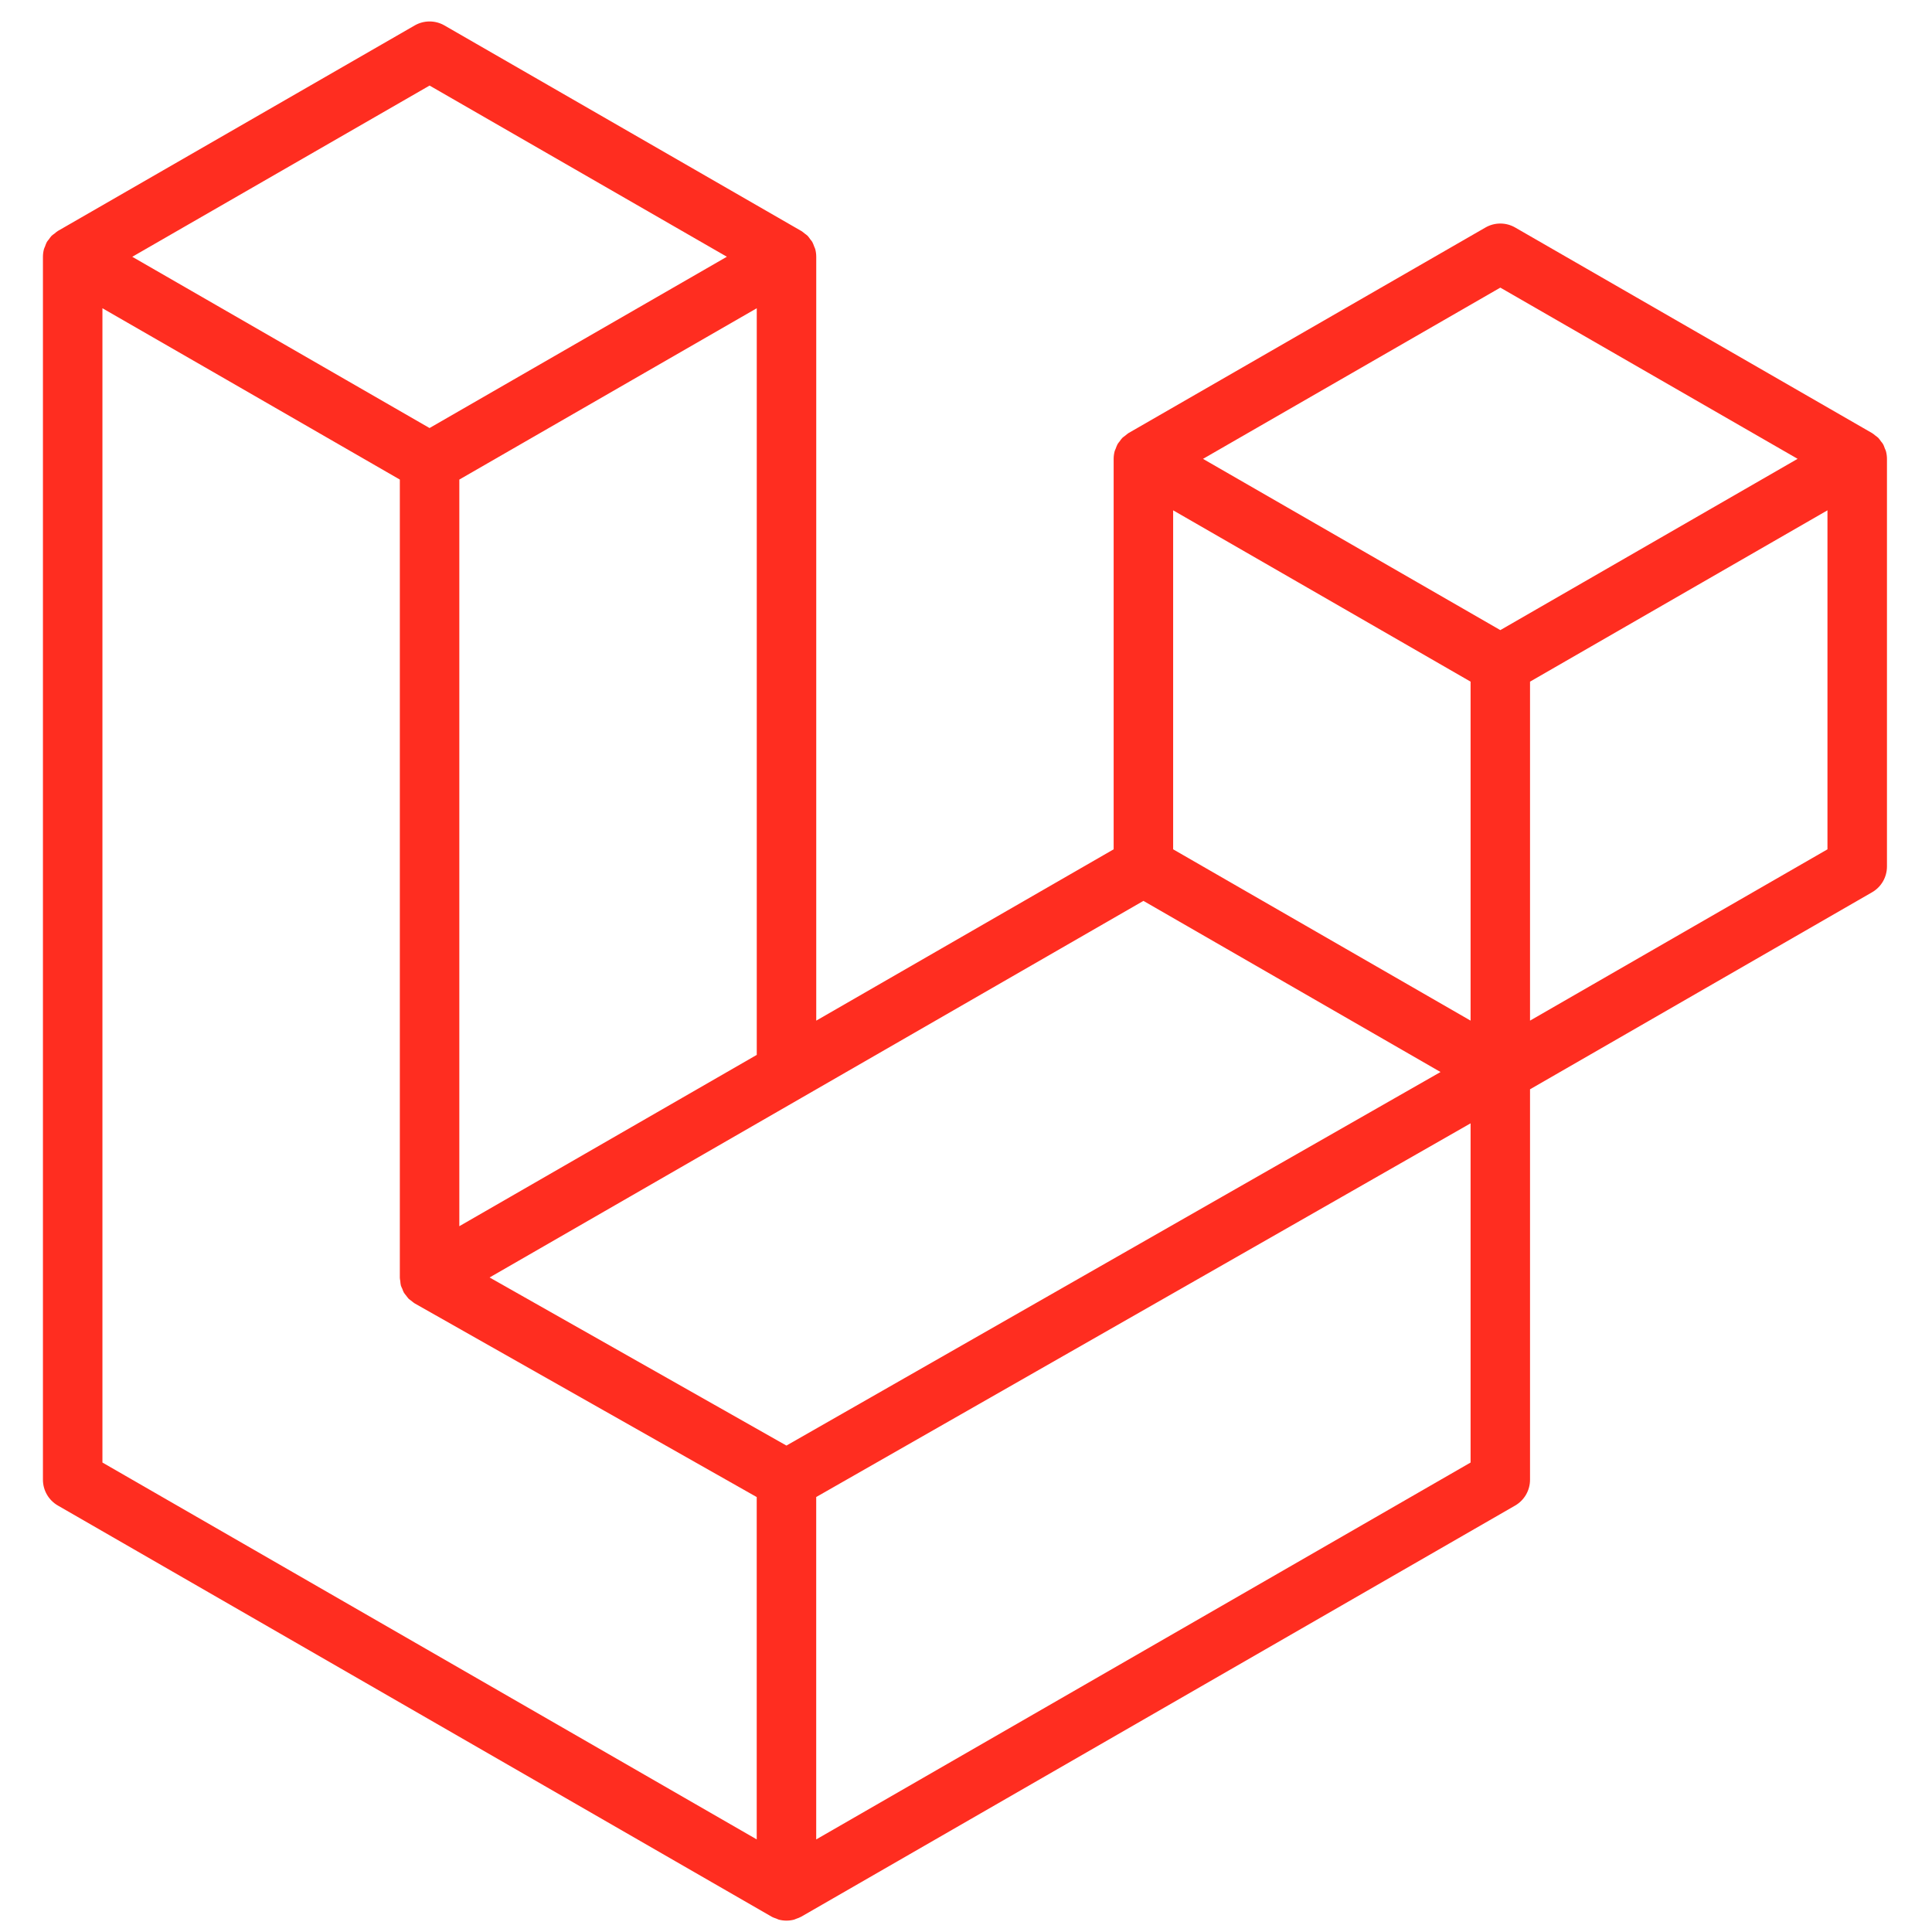
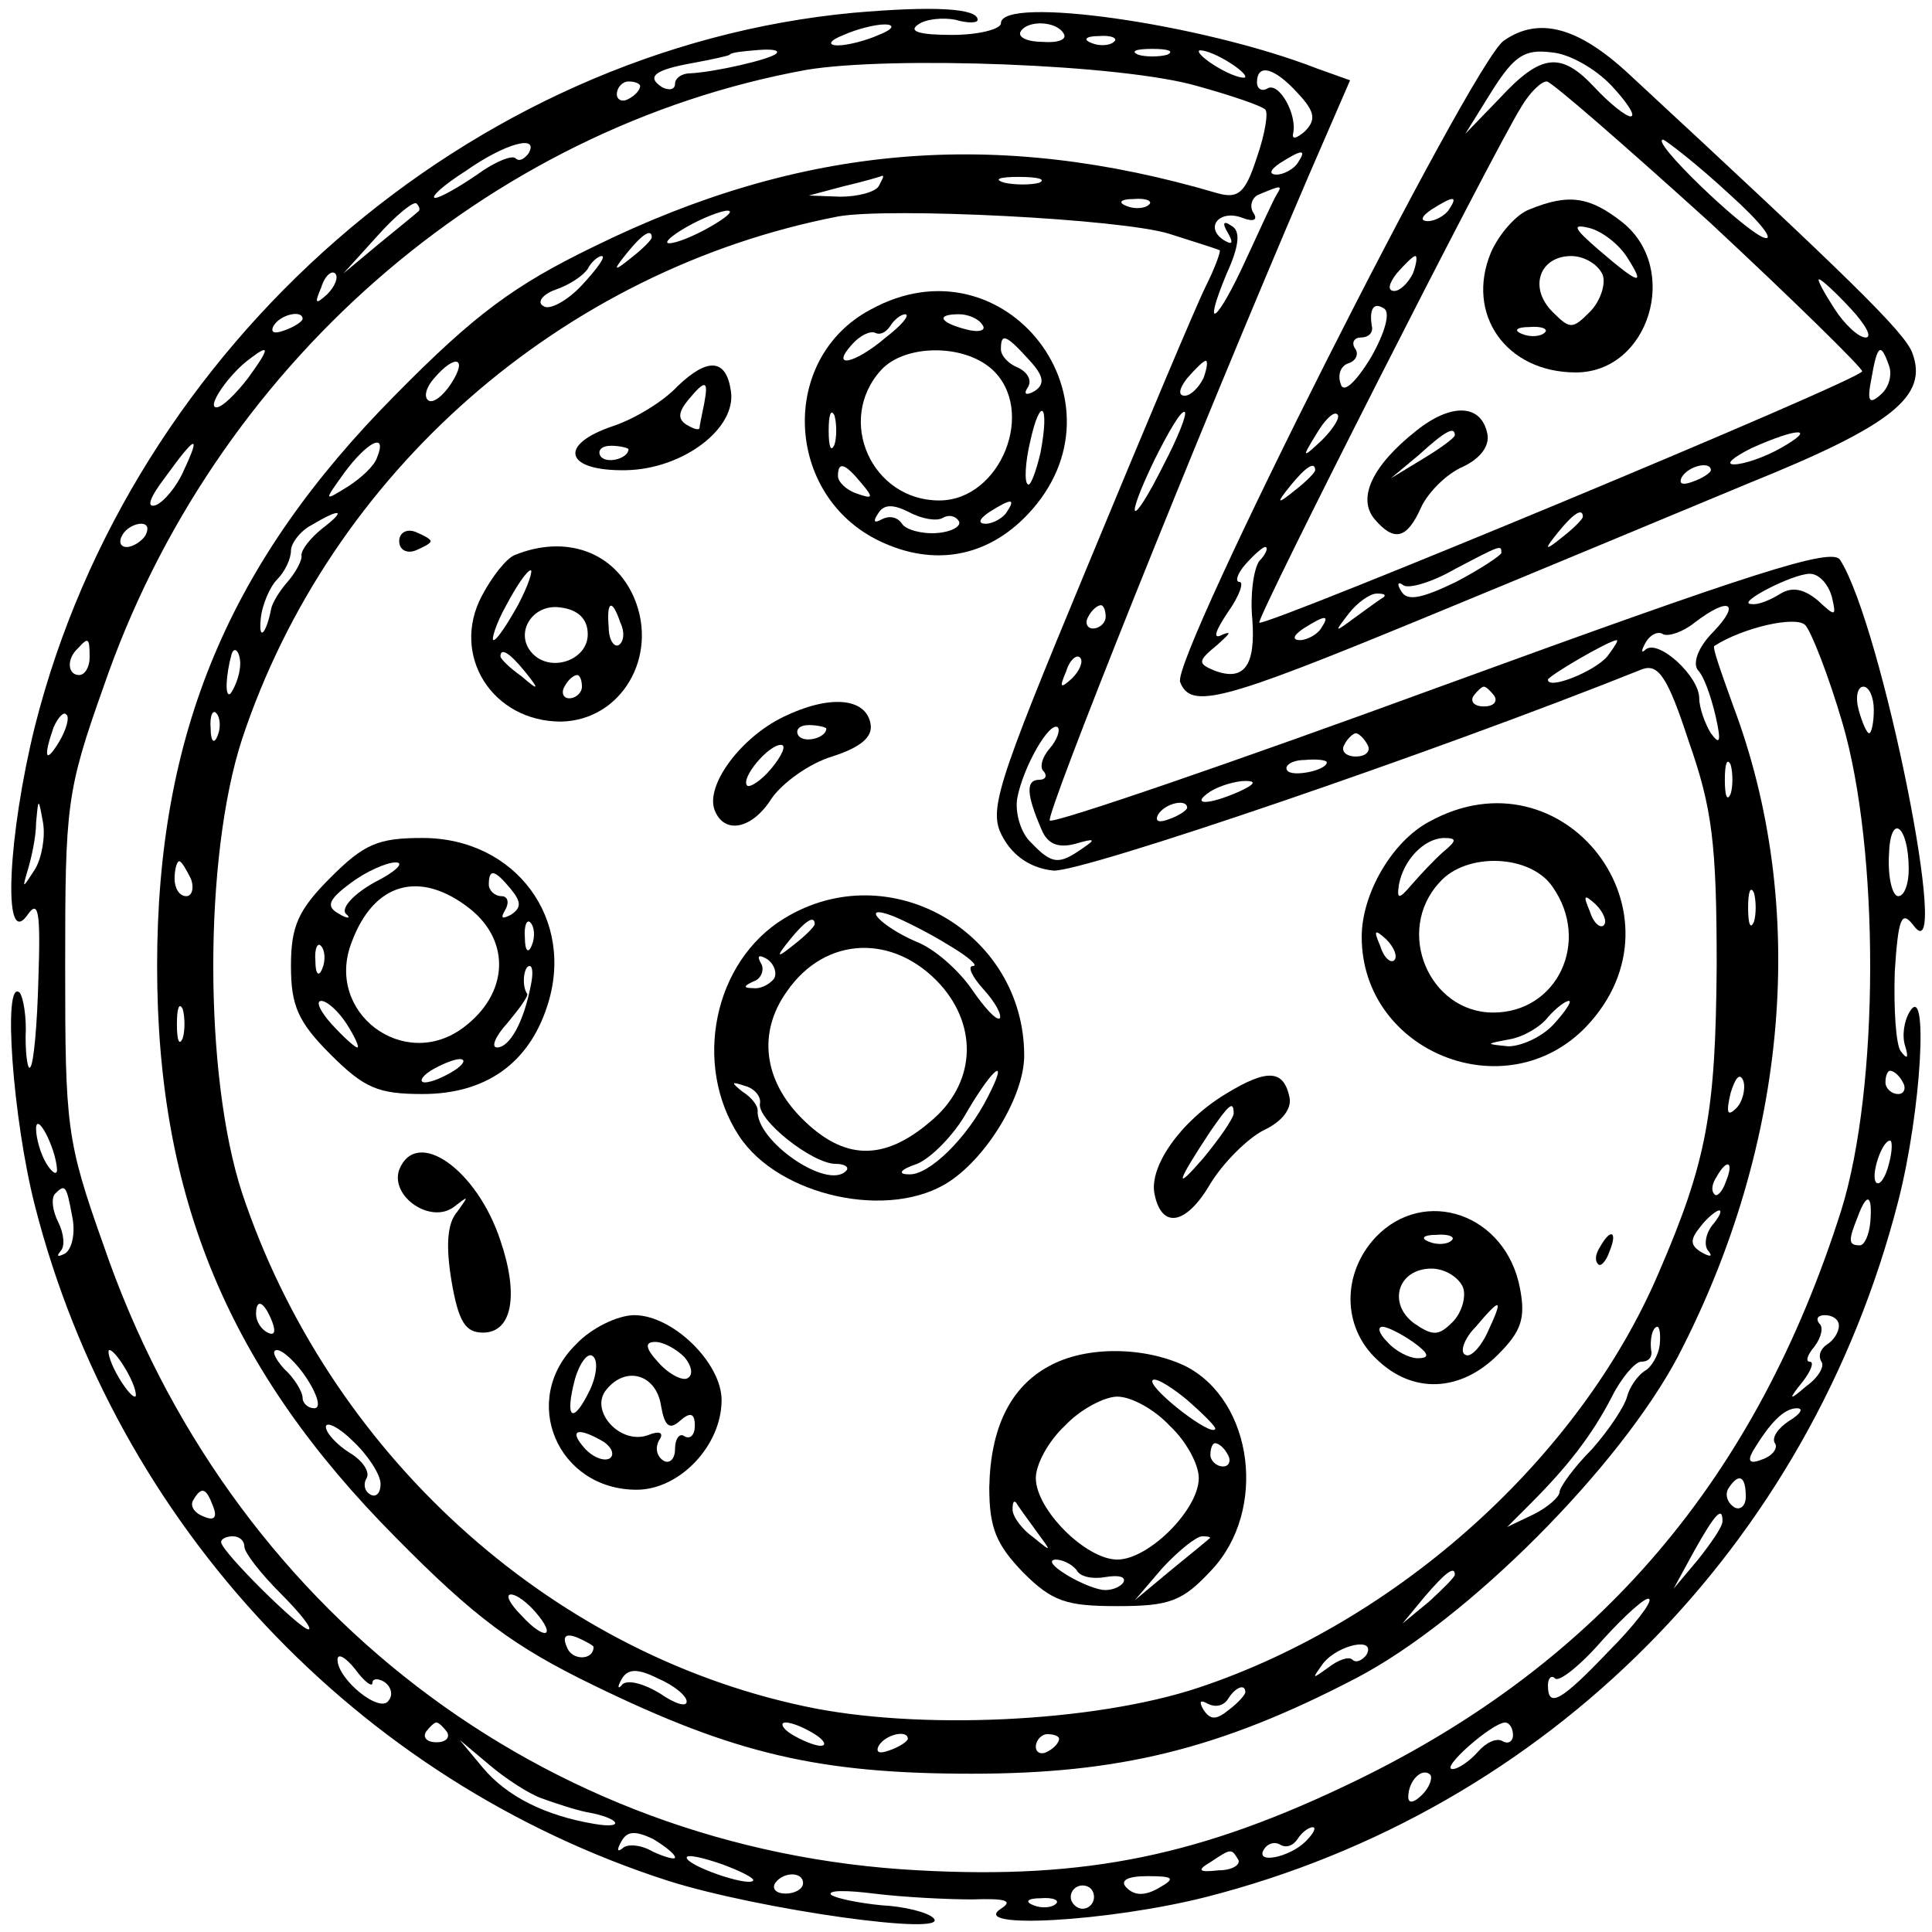
- <svg xmlns="http://www.w3.org/2000/svg" width="166" height="166" viewBox="0 0 166 166" fill="none">
-   <path fill-rule="evenodd" clip-rule="evenodd" d="M162.041 38.759C162.099 38.977 162.129 39.201 162.13 39.426V74.452C162.13 74.902 162.011 75.344 161.786 75.733C161.561 76.122 161.237 76.444 160.847 76.668L131.462 93.594V127.141C131.462 128.054 130.977 128.897 130.186 129.357L68.847 164.683C68.707 164.763 68.554 164.814 68.401 164.868C68.343 164.887 68.289 164.922 68.228 164.938C67.8 165.051 67.349 165.051 66.92 164.938C66.85 164.919 66.786 164.881 66.719 164.855C66.579 164.804 66.432 164.76 66.298 164.683L4.972 129.357C4.583 129.133 4.259 128.81 4.034 128.421C3.808 128.032 3.69 127.591 3.689 127.141L3.689 22.063C3.689 21.834 3.721 21.61 3.779 21.393C3.798 21.32 3.843 21.253 3.868 21.179C3.916 21.045 3.961 20.908 4.031 20.783C4.079 20.7 4.149 20.633 4.206 20.557C4.28 20.454 4.347 20.349 4.433 20.26C4.506 20.186 4.602 20.132 4.685 20.068C4.778 19.992 4.861 19.909 4.966 19.848L35.633 2.185C36.022 1.961 36.462 1.844 36.91 1.844C37.358 1.844 37.798 1.961 38.186 2.185L68.851 19.848H68.857C68.959 19.912 69.045 19.992 69.138 20.065C69.221 20.129 69.313 20.186 69.387 20.257C69.476 20.349 69.54 20.454 69.616 20.557C69.671 20.633 69.744 20.7 69.789 20.783C69.862 20.911 69.904 21.045 69.955 21.179C69.98 21.253 70.025 21.32 70.044 21.396C70.103 21.614 70.133 21.838 70.133 22.063V87.694L95.686 72.974V39.423C95.686 39.2 95.718 38.973 95.775 38.759C95.798 38.683 95.839 38.615 95.865 38.542C95.916 38.408 95.96 38.271 96.031 38.146C96.079 38.063 96.149 37.996 96.203 37.92C96.279 37.818 96.343 37.712 96.433 37.623C96.506 37.549 96.599 37.495 96.681 37.431C96.777 37.355 96.86 37.272 96.962 37.211L127.633 19.548C128.021 19.324 128.461 19.206 128.91 19.206C129.358 19.206 129.798 19.324 130.186 19.548L160.85 37.211C160.959 37.275 161.042 37.355 161.137 37.428C161.217 37.492 161.31 37.549 161.383 37.62C161.473 37.712 161.536 37.818 161.613 37.92C161.67 37.996 161.741 38.063 161.785 38.146C161.859 38.271 161.9 38.408 161.951 38.542C161.98 38.615 162.021 38.683 162.041 38.759ZM157.018 72.974V43.848L146.287 50.028L131.462 58.568V87.694L157.021 72.974H157.018ZM126.354 125.663V96.518L111.771 104.85L70.13 128.626V158.046L126.354 125.663ZM8.801 26.485V125.663L65.018 158.043V128.629L35.649 112L35.64 111.994L35.627 111.988C35.528 111.93 35.445 111.847 35.353 111.777C35.273 111.713 35.18 111.662 35.11 111.592L35.104 111.582C35.021 111.502 34.963 111.403 34.893 111.314C34.829 111.228 34.753 111.154 34.702 111.065L34.699 111.055C34.641 110.96 34.606 110.845 34.565 110.736C34.523 110.64 34.469 110.551 34.443 110.449C34.411 110.328 34.405 110.197 34.392 110.072C34.379 109.976 34.354 109.881 34.354 109.785V109.778V41.205L19.532 32.662L8.801 26.485ZM36.913 7.35L11.364 22.063L36.907 36.777L62.453 22.06L36.907 7.35H36.913ZM50.2 99.174L65.022 90.637V26.485L54.291 32.665L39.466 41.205V105.357L50.2 99.174ZM128.91 24.713L103.363 39.426L128.91 54.14L154.453 39.423L128.91 24.713ZM126.354 58.568L111.529 50.028L100.798 43.848V72.974L115.619 81.511L126.354 87.694V58.568ZM67.571 124.205L105.042 102.803L123.772 92.109L98.245 77.405L68.854 94.334L42.066 109.762L67.571 124.205Z" fill="#FF2D20" />
+ <svg xmlns="http://www.w3.org/2000/svg" version="1.0" width="166pt" height="166pt" viewBox="0 0 166 166" preserveAspectRatio="xMidYMid meet">
+   <g transform="translate(0,166) scale(0.1,-0.1)" fill="#000000" stroke="none">
+     <path d="M733 1649 c-329 -31 -620 -285 -703 -613 -23 -93 -28 -191 -7 -163 10 15 12 5 10 -54 -1 -39 -4 -73 -7 -76 -2 -3 -4 9 -4 26 1 17 -2 34 -5 38 -15 14 -6 -109 13 -183 70 -274 277 -494 544 -580 79 -25 244 -48 228 -32 -5 5 -25 10 -45 11 -20 2 -39 6 -43 9 -3 4 13 4 37 1 24 -3 62 -5 84 -5 29 1 36 -1 25 -8 -28 -18 93 -11 176 10 294 75 519 302 595 598 20 78 26 189 10 163 -5 -8 -7 -21 -4 -30 3 -10 2 -12 -4 -4 -4 6 -6 36 -5 68 3 47 6 53 16 40 34 -47 -27 258 -63 314 -7 11 -75 -11 -341 -108 -183 -67 -335 -119 -338 -116 -4 4 125 327 222 553 l36 83 -28 10 c-100 39 -272 63 -272 39 0 -5 -19 -10 -42 -10 -28 0 -38 3 -29 9 7 5 22 6 32 4 10 -3 19 -3 19 0 0 10 -38 12 -107 6z m22 -19 c-11 -5 -27 -9 -35 -9 -9 0 -8 4 5 9 11 5 27 9 35 9 9 0 8 -4 -5 -9z m159 1 c3 -5 -5 -8 -18 -7 -13 0 -22 4 -19 9 6 10 31 9 37 -2z m43 -7 c-3 -3 -12 -4 -19 -1 -8 3 -5 6 6 6 11 1 17 -2 13 -5z m-290 -10 c-5 -5 -53 -16 -74 -17 -7 0 -13 -4 -13 -9 0 -5 -5 -6 -11 -3 -14 9 -7 15 27 21 16 3 30 6 31 7 1 2 12 3 24 4 12 1 19 0 16 -3z m336 -1 c-7 -2 -19 -2 -25 0 -7 3 -2 5 12 5 14 0 19 -2 13 -5z m67 -19 c0 -2 -9 0 -20 6 -11 6 -20 13 -20 16 0 2 9 0 20 -6 11 -6 20 -13 20 -16z m-41 -8 c29 -8 55 -17 58 -20 3 -2 0 -21 -7 -41 -10 -31 -16 -36 -34 -31 -190 56 -357 42 -536 -46 -68 -33 -102 -58 -170 -127 -143 -144 -205 -291 -205 -491 0 -200 62 -347 205 -491 68 -69 102 -94 170 -127 121 -59 194 -76 325 -76 126 0 213 21 330 82 96 50 227 182 277 277 95 183 112 387 47 559 -10 28 -18 50 -16 51 25 16 70 26 78 18 5 -5 20 -43 32 -84 32 -109 32 -313 -1 -419 -73 -230 -207 -388 -417 -490 -132 -64 -231 -85 -376 -77 -322 17 -593 225 -700 537 -32 90 -33 102 -33 240 0 138 1 150 33 240 94 274 329 480 604 530 72 12 271 5 336 -14z m86 -6 c15 -16 16 -23 6 -33 -7 -6 -11 -7 -10 -2 4 16 -12 45 -22 39 -5 -3 -9 0 -9 5 0 17 15 13 35 -9z m-565 6 c0 -3 -4 -8 -10 -11 -5 -3 -10 -1 -10 4 0 6 5 11 10 11 6 0 10 -2 10 -4z m-96 -58 c-4 -5 -8 -7 -11 -4 -3 3 -18 -3 -33 -14 -16 -11 -32 -20 -36 -20 -5 0 7 11 26 23 34 24 64 32 54 15z m661 -8 c-3 -5 -12 -10 -18 -10 -7 0 -6 4 3 10 19 12 23 12 15 0z m-360 -20 c-3 -5 -18 -9 -33 -9 l-27 1 30 8 c17 4 31 8 33 9 2 0 0 -3 -3 -9z m138 3 c-7 -2 -21 -2 -30 0 -10 3 -4 5 12 5 17 0 24 -2 18 -5z m204 -10 c-3 -5 -14 -29 -26 -55 -25 -55 -39 -66 -17 -13 11 24 12 37 4 41 -7 5 -8 2 -3 -6 5 -9 4 -11 -4 -6 -16 11 -3 26 16 19 10 -4 14 -2 10 4 -4 6 -1 14 5 16 19 8 20 8 15 0z m-738 -15 c-2 -2 -17 -14 -34 -28 l-30 -25 29 32 c16 18 32 31 34 28 3 -3 3 -6 1 -7z m628 6 c-3 -3 -12 -4 -19 -1 -8 3 -5 6 6 6 11 1 17 -2 13 -5z m-377 -19 c-14 -8 -29 -14 -35 -14 -5 0 1 6 15 14 14 8 30 14 35 14 6 0 -1 -6 -15 -14z m395 -6 c22 -7 41 -13 43 -14 1 -1 -4 -15 -12 -31 -8 -16 -53 -123 -101 -239 -81 -195 -86 -212 -73 -235 9 -16 24 -26 43 -28 24 -2 329 102 506 173 14 5 22 -7 40 -62 20 -57 24 -87 24 -193 -1 -125 -8 -167 -50 -264 -68 -159 -224 -299 -395 -356 -90 -30 -242 -37 -339 -16 -221 47 -409 219 -483 441 -33 101 -33 289 0 390 76 229 275 403 512 449 44 8 244 -2 285 -15z m-445 -3 c0 -2 -8 -10 -17 -17 -16 -13 -17 -12 -4 4 13 16 21 21 21 13z m-60 -41 c-12 -13 -28 -22 -33 -18 -6 3 -1 10 10 14 12 4 24 12 28 18 3 6 9 11 12 11 4 0 -4 -11 -17 -25z m-219 -8 c-10 -9 -11 -8 -5 6 3 10 9 15 12 12 3 -3 0 -11 -7 -18z m-21 -21 c0 -2 -7 -7 -16 -10 -8 -3 -12 -2 -9 4 6 10 25 14 25 6z m-47 -51 c-10 -13 -22 -25 -27 -25 -9 0 11 29 29 42 17 13 17 9 -2 -17z m175 -4 c-7 -11 -16 -18 -20 -15 -4 3 -2 11 5 19 18 21 29 18 15 -4z m646 4 c-4 -8 -11 -15 -16 -15 -6 0 -5 6 2 15 7 8 14 15 16 15 2 0 1 -7 -2 -15z m-34 -74 c-28 -56 -35 -52 -8 4 12 24 23 43 26 41 2 -2 -6 -22 -18 -45z m-842 -5 c-6 -14 -17 -27 -24 -30 -9 -3 -5 7 8 24 26 36 31 38 16 6z m166 11 c-2 -7 -14 -18 -25 -25 -21 -13 -21 -13 -3 12 20 27 37 35 28 13z m-47 -61 c-10 -8 -18 -18 -18 -23 1 -4 -5 -15 -12 -23 -7 -8 -13 -18 -14 -23 -4 -21 -11 -29 -9 -9 1 12 8 28 14 34 7 7 12 18 12 25 0 6 8 17 18 22 25 15 30 13 9 -3z m-152 -6 c-3 -5 -11 -10 -16 -10 -6 0 -7 5 -4 10 3 6 11 10 16 10 6 0 7 -4 4 -10z m1449 -53 c4 -17 3 -17 -12 -3 -12 10 -22 12 -32 6 -8 -5 -19 -10 -25 -9 -15 0 35 26 50 26 8 0 16 -9 19 -20z m-624 -17 c0 -5 -5 -10 -11 -10 -5 0 -7 5 -4 10 3 6 8 10 11 10 2 0 4 -4 4 -10z m522 -13 c-13 -13 -18 -27 -13 -33 5 -5 11 -22 15 -39 5 -22 4 -26 -4 -15 -5 8 -10 22 -10 30 0 19 -35 51 -46 42 -4 -4 -4 -1 0 6 4 7 11 10 15 7 5 -2 17 2 27 10 30 23 40 17 16 -8z m-1395 -22 c0 -8 -4 -15 -9 -15 -10 0 -11 14 -1 23 9 10 10 9 10 -8z m1304 1 c-11 -13 -51 -29 -51 -20 0 3 51 33 59 34 2 0 -2 -6 -8 -14z m-1175 -11 c-1 -8 -5 -17 -8 -21 -5 -4 -4 16 1 34 3 9 9 -1 7 -13z m715 -8 c-10 -9 -11 -8 -5 6 3 10 9 15 12 12 3 -3 0 -11 -7 -18z m363 -15 c3 -5 -1 -9 -9 -9 -8 0 -12 4 -9 9 3 4 7 8 9 8 2 0 6 -4 9 -8z m326 -12 c0 -11 -2 -20 -4 -20 -2 0 -6 9 -9 20 -3 11 -1 20 4 20 5 0 9 -9 9 -20z m-1559 -27 c-12 -20 -14 -14 -5 12 4 9 9 14 11 11 3 -2 0 -13 -6 -23z m136 5 c-3 -8 -6 -5 -6 6 -1 11 2 17 5 13 3 -3 4 -12 1 -19z m715 -11 c-7 -8 -9 -17 -5 -20 3 -4 1 -7 -4 -7 -12 0 -11 -13 2 -43 5 -12 14 -16 29 -12 17 5 18 4 6 -4 -20 -14 -26 -14 -44 5 -9 8 -14 26 -12 38 5 27 28 67 35 61 2 -3 -1 -11 -7 -18z m273 3 c3 -5 -1 -10 -10 -10 -9 0 -13 5 -10 10 3 6 8 10 10 10 2 0 7 -4 10 -10z m-35 -15 c0 -7 -30 -13 -34 -7 -3 4 4 9 15 9 10 1 19 0 19 -2z m347 -27 c-3 -7 -5 -2 -5 12 0 14 2 19 5 13 2 -7 2 -19 0 -25z m-422 2 c-27 -12 -43 -12 -25 0 8 5 22 9 30 9 10 0 8 -3 -5 -9z m-1035 -67 c-11 -17 -11 -17 -6 0 3 10 7 28 7 40 2 22 2 22 6 0 2 -12 -1 -30 -7 -40z m990 53 c0 -2 -7 -7 -16 -10 -8 -3 -12 -2 -9 4 6 10 25 14 25 6z m620 -53 c0 -13 -4 -23 -9 -23 -5 0 -9 16 -8 35 1 38 17 26 17 -12z m-1476 -8 c3 -8 1 -15 -4 -15 -6 0 -10 7 -10 15 0 8 2 15 4 15 2 0 6 -7 10 -15z m1343 -37 c-3 -7 -5 -2 -5 12 0 14 2 19 5 13 2 -7 2 -19 0 -25z m-1350 -100 c-3 -7 -5 -2 -5 12 0 14 2 19 5 13 2 -7 2 -19 0 -25z m1335 -60 c-8 -8 -9 -4 -5 13 4 13 8 18 11 10 2 -7 -1 -18 -6 -23z m143 22 c3 -5 1 -10 -4 -10 -6 0 -11 5 -11 10 0 6 2 10 4 10 3 0 8 -4 11 -10z m-1586 -75 c0 -5 -4 -3 -9 5 -5 8 -9 22 -9 30 0 16 17 -16 18 -35z m1574 5 c-3 -12 -8 -19 -11 -16 -5 6 5 36 12 36 2 0 2 -9 -1 -20z m-140 -15 c-3 -9 -8 -14 -10 -11 -3 3 -2 9 2 15 9 16 15 13 8 -4z m-1421 -30 c3 -14 0 -28 -6 -32 -6 -3 -8 -3 -4 2 4 4 3 15 -2 25 -5 10 -6 20 -3 24 9 9 10 8 15 -19z m1545 -5 c-1 -11 -5 -20 -9 -20 -10 0 -10 4 -2 24 8 22 13 20 11 -4z m-136 -3 c-6 -8 -7 -18 -3 -22 4 -5 1 -5 -6 -1 -10 6 -10 11 -1 22 6 8 14 14 16 14 3 0 0 -6 -6 -13z m-1237 -83 c3 -8 2 -12 -4 -9 -6 3 -10 10 -10 16 0 14 7 11 14 -7z m1346 -3 c0 -6 -5 -13 -10 -16 -6 -4 -8 -10 -5 -15 3 -4 -3 -14 -13 -21 -15 -13 -16 -12 -3 4 7 9 10 17 6 17 -4 0 -2 6 4 13 6 8 8 17 4 20 -3 4 -1 7 5 7 7 0 12 -4 12 -9z m-154 -17 c-1 -8 -7 -19 -13 -22 -6 -4 -13 -14 -15 -22 -2 -8 -15 -28 -30 -45 -16 -16 -28 -33 -28 -37 0 -4 -10 -13 -22 -19 l-23 -11 20 20 c32 32 53 59 70 92 8 16 20 30 25 30 6 0 9 3 9 8 -2 11 1 22 5 22 2 0 3 -7 2 -16z m-1316 -24 c6 -11 8 -20 6 -20 -3 0 -10 9 -16 20 -6 11 -8 20 -6 20 3 0 10 -9 16 -20z m154 -5 c9 -14 12 -25 6 -25 -5 0 -10 4 -10 9 0 5 -7 17 -16 25 -8 9 -11 16 -6 16 5 0 17 -11 26 -25z m1273 -36 c-9 -6 -15 -14 -12 -19 3 -4 -2 -11 -11 -14 -10 -4 -13 -2 -8 7 15 25 27 37 38 37 6 0 3 -5 -7 -11z m-1210 -54 c0 -8 -4 -12 -9 -9 -5 3 -6 9 -3 14 3 5 -3 15 -15 22 -11 7 -20 17 -20 22 0 5 11 0 23 -12 13 -12 24 -29 24 -37z m1173 -11 c0 -8 -5 -12 -10 -9 -6 4 -8 11 -5 16 9 14 15 11 15 -7z m-1317 -8 c4 -10 1 -13 -8 -9 -8 3 -12 9 -9 14 7 12 11 11 17 -5z m1297 -13 c0 -5 -10 -19 -21 -33 l-21 -25 18 33 c18 32 24 38 24 25z m-1270 -22 c0 -5 14 -23 31 -40 17 -17 28 -31 24 -31 -7 0 -75 67 -75 75 0 3 5 5 10 5 6 0 10 -4 10 -9z m1040 -24 c0 -2 -10 -12 -22 -23 l-23 -19 19 23 c18 21 26 27 26 19z m-790 -32 c19 -22 8 -25 -12 -3 -10 10 -14 18 -9 18 5 0 14 -7 21 -15z m922 -34 c-41 -43 -52 -49 -52 -29 0 6 3 9 6 6 3 -4 22 11 41 33 20 22 38 38 40 35 3 -2 -13 -23 -35 -45z m-872 4 c0 -12 -19 -12 -23 0 -4 9 -1 12 9 8 7 -3 14 -7 14 -8z m664 -7 c-4 -5 -9 -7 -12 -4 -3 3 -12 0 -21 -7 -14 -10 -14 -10 -4 4 13 16 46 23 37 7z m-854 -24 c0 4 5 4 10 1 6 -4 8 -11 4 -16 -7 -12 -44 18 -44 35 0 6 7 2 15 -8 8 -11 15 -16 15 -12z m270 -16 c0 -5 -10 -2 -23 7 -13 8 -27 12 -32 8 -4 -5 -5 -3 -1 4 5 9 13 10 31 1 14 -6 25 -15 25 -20z m480 8 c0 -2 -6 -9 -14 -15 -11 -9 -16 -9 -22 0 -4 7 -3 9 4 5 6 -3 13 -2 17 4 6 10 15 14 15 6z m-686 -34 c3 -5 -1 -9 -9 -9 -8 0 -12 4 -9 9 3 4 7 8 9 8 2 0 6 -4 9 -8z m316 -2 c8 -5 11 -10 5 -10 -5 0 -17 5 -25 10 -8 5 -10 10 -5 10 6 0 17 -5 25 -10z m600 -1 c0 -5 -4 -8 -9 -5 -5 3 -14 -1 -21 -9 -7 -8 -17 -15 -22 -15 -11 0 33 39 45 40 4 0 7 -5 7 -11z m-520 -3 c0 -2 -7 -7 -16 -10 -8 -3 -12 -2 -9 4 6 10 25 14 25 6z m130 0 c0 -3 -4 -8 -10 -11 -5 -3 -10 -1 -10 4 0 6 5 11 10 11 6 0 10 -2 10 -4z m-445 -51 c11 -4 29 -10 39 -12 29 -5 34 -15 6 -10 -41 7 -74 23 -95 48 l-20 24 25 -21 c14 -12 34 -25 45 -29z m757 3 c-7 -7 -12 -8 -12 -2 0 14 12 26 19 19 2 -3 -1 -11 -7 -17z m-642 -54 c0 -2 -8 0 -19 5 -10 6 -22 7 -26 3 -5 -4 -5 -1 -1 6 5 9 12 9 27 2 10 -6 19 -13 19 -16z m542 14 c-14 -14 -44 -20 -36 -7 3 5 9 7 14 4 5 -3 11 -1 15 5 3 5 9 10 13 10 3 0 1 -5 -6 -12z m-475 -34 c-5 -5 -57 13 -57 20 0 3 14 0 31 -6 16 -6 28 -12 26 -14z m417 18 c2 -4 -5 -9 -17 -9 -17 -2 -19 0 -7 7 18 12 18 12 24 2z m-374 -20 c0 -5 -7 -9 -15 -9 -8 0 -12 4 -9 9 7 10 24 10 24 0z m306 -4 c-12 -7 -21 -7 -28 0 -6 6 0 10 18 10 23 0 24 -2 10 -10z m-56 -8 c0 -5 -4 -10 -10 -10 -5 0 -10 5 -10 10 0 6 5 10 10 10 6 0 10 -4 10 -10z m-33 -6 c-3 -3 -12 -4 -19 -1 -8 3 -5 6 6 6 11 1 17 -2 13 -5z" />
+     <path d="M748 1394 c-79 -42 -74 -160 8 -199 46 -22 92 -14 127 23 91 96 -19 240 -135 176z m13 -24 c-27 -23 -48 -27 -29 -6 7 8 16 12 20 10 4 -2 9 0 13 6 3 5 9 10 13 10 4 -1 -4 -10 -17 -20z m83 11 c4 -5 -3 -7 -14 -4 -23 6 -26 13 -6 13 8 0 17 -4 20 -9z m40 -30 c13 -14 14 -21 5 -27 -7 -4 -10 -3 -6 3 4 6 0 13 -8 17 -8 3 -15 10 -15 16 0 14 4 13 24 -9z m-32 -8 c39 -35 8 -113 -45 -113 -58 0 -89 69 -50 112 20 22 70 23 95 1z m-135 -65 c-3 -7 -5 -2 -5 12 0 14 2 19 5 13 2 -7 2 -19 0 -25z m177 -7 c-4 -17 -9 -30 -11 -27 -3 2 -2 19 2 36 9 41 17 33 9 -9z m-154 -26 c11 -13 10 -14 -4 -9 -9 3 -16 10 -16 15 0 13 6 11 20 -6z m70 -30 c5 3 11 2 14 -3 2 -4 -6 -9 -19 -10 -13 -1 -27 3 -30 8 -4 6 -11 7 -17 4 -7 -4 -8 -2 -4 4 5 9 13 9 27 2 11 -6 24 -8 29 -5z m55 5 c-3 -5 -12 -10 -18 -10 -7 0 -6 4 3 10 19 12 23 12 15 0z" />
+     <path d="M582 1328 c-12 -13 -37 -28 -55 -34 -48 -16 -42 -39 11 -38 49 1 95 36 90 68 -4 28 -20 29 -46 4z m23 -15 c-2 -10 -4 -19 -4 -21 -1 -2 -6 0 -11 3 -8 5 -7 11 1 21 15 18 18 18 14 -3z m-65 -39 c0 -8 -19 -13 -24 -6 -3 5 1 9 9 9 8 0 15 -2 15 -3z" />
+     <path d="M343 1195 c0 -7 6 -11 14 -8 7 3 13 6 13 8 0 2 -6 5 -13 8 -8 3 -14 -1 -14 -8z" />
+     <path d="M442 1183 c-7 -3 -19 -18 -28 -35 -27 -51 9 -108 68 -108 52 1 84 56 63 106 -17 40 -59 55 -103 37z m3 -43 c-9 -16 -18 -30 -21 -30 -2 0 2 14 11 30 9 17 18 30 21 30 2 0 -2 -13 -11 -30z m60 -25 c0 -22 -31 -33 -47 -17 -17 17 -1 44 24 40 15 -2 23 -10 23 -23z m28 10 c4 -8 3 -16 -1 -19 -4 -3 -9 4 -9 15 -2 23 3 25 10 4z m-82 -42 c13 -16 12 -17 -3 -4 -10 7 -18 15 -18 17 0 8 8 3 21 -13z m49 -13 c0 -5 -5 -10 -11 -10 -5 0 -7 5 -4 10 3 6 8 10 11 10 2 0 4 -4 4 -10z" />
+     <path d="M673 1044 c-37 -18 -67 -59 -59 -80 8 -21 32 -17 49 10 9 13 32 30 52 36 25 8 35 17 33 28 -4 23 -36 25 -75 6z m37 -10 c0 -8 -19 -13 -24 -6 -3 5 1 9 9 9 8 0 15 -2 15 -3z m-47 -34 c-9 -11 -19 -17 -21 -15 -6 6 18 35 29 35 5 0 1 -9 -8 -20z" />
+     <path d="M1228 954 c-32 -17 -58 -62 -58 -99 0 -99 124 -149 193 -77 91 96 -19 240 -135 176z m12 -26 c-8 -7 -20 -20 -27 -28 -11 -13 -13 -13 -11 0 4 21 21 39 38 40 12 0 12 -2 0 -12z m94 -30 c33 -47 4 -108 -51 -108 -55 0 -85 70 -46 112 23 26 78 24 97 -4z m44 -33 c-3 -3 -9 2 -12 12 -6 14 -5 15 5 6 7 -7 10 -15 7 -18z m-180 -30 c-3 -3 -9 2 -12 12 -6 14 -5 15 5 6 7 -7 10 -15 7 -18z m137 -55 c-10 -11 -28 -19 -39 -19 -20 2 -20 2 1 6 12 2 27 11 33 19 7 8 15 14 18 14 3 0 -3 -9 -13 -20z" />
+     <path d="M284 906 c-28 -28 -34 -42 -34 -76 0 -34 6 -48 34 -76 29 -29 41 -34 79 -34 54 0 91 26 107 75 25 75 -27 145 -107 145 -38 0 -50 -5 -79 -34z m38 -4 c-18 -10 -29 -22 -25 -27 5 -4 2 -5 -6 0 -11 6 -9 12 10 26 13 10 31 18 39 18 8 0 0 -8 -18 -17z m117 -6 c9 -11 9 -16 0 -22 -8 -4 -9 -3 -5 4 4 7 2 12 -3 12 -6 0 -11 5 -11 10 0 14 5 13 19 -4z m-35 -17 c35 -28 33 -73 -6 -102 -51 -38 -119 13 -96 73 19 52 59 63 102 29z m53 -31 c-3 -8 -6 -5 -6 6 -1 11 2 17 5 13 3 -3 4 -12 1 -19z m-180 -20 c-3 -8 -6 -5 -6 6 -1 11 2 17 5 13 3 -3 4 -12 1 -19z m179 -15 c-6 -31 -18 -53 -29 -53 -5 0 -2 9 9 21 10 12 18 23 17 25 -5 7 -3 24 2 24 3 0 3 -8 1 -17z m-158 -33 c7 -11 11 -20 9 -20 -2 0 -12 9 -22 20 -10 11 -14 20 -9 20 5 0 15 -9 22 -20z m92 -40 c-8 -5 -19 -10 -25 -10 -5 0 -3 5 5 10 8 5 20 10 25 10 6 0 3 -5 -5 -10z" />
+     <path d="M674 871 c-61 -37 -79 -126 -39 -187 34 -52 130 -73 181 -39 33 22 64 74 64 108 0 106 -116 173 -206 118z m141 -23 c17 -10 26 -18 21 -18 -5 0 -1 -9 9 -20 10 -11 16 -22 14 -25 -3 -2 -13 9 -24 25 -11 16 -32 35 -48 41 -30 13 -49 33 -20 22 10 -4 32 -15 48 -25z m-115 18 c0 -2 -8 -10 -17 -17 -16 -13 -17 -12 -4 4 13 16 21 21 21 13z m108 -52 c33 -37 30 -86 -9 -118 -40 -34 -74 -33 -110 3 -33 33 -38 74 -13 109 33 48 92 50 132 6z m-143 5 c-4 -5 -12 -9 -18 -8 -9 0 -8 2 1 6 6 2 9 10 6 15 -4 7 -2 8 5 4 6 -4 9 -12 6 -17z m184 -101 c-18 -36 -51 -68 -68 -67 -10 0 -8 4 7 9 12 5 32 25 43 45 23 39 36 48 18 13z m-196 -6 c-3 -14 45 -52 65 -52 8 0 12 -3 9 -6 -16 -17 -78 26 -76 52 0 4 -5 11 -13 16 -10 8 -10 9 2 5 8 -2 14 -9 13 -15z" />
+     <path d="M1053 720 c-38 -23 -66 -62 -61 -86 6 -30 27 -27 48 9 11 18 32 39 46 46 15 7 24 18 22 28 -5 24 -19 25 -55 3z m7 -17 c-1 -5 -12 -21 -26 -38 -26 -30 -23 -21 6 23 16 23 20 27 20 15z" />
+     <path d="M343 655 c-8 -23 27 -47 47 -32 13 10 13 10 3 -4 -9 -10 -10 -30 -5 -60 6 -35 12 -44 27 -44 25 0 31 32 15 79 -20 61 -72 98 -87 61z" />
+     <path d="M1182 597 c-29 -31 -29 -77 1 -105 31 -30 72 -28 104 4 20 20 24 31 19 57 -12 64 -82 88 -124 44z m65 -3 c-3 -3 -12 -4 -19 -1 -8 3 -5 6 6 6 11 1 17 -2 13 -5z m10 -40 c3 -8 -1 -22 -9 -30 -12 -12 -17 -12 -33 -1 -23 17 -14 47 15 47 11 0 23 -7 27 -16z m21 -39 c-6 -13 -15 -22 -19 -19 -5 2 -1 14 9 24 22 26 24 25 10 -5z m-64 -8 c14 -10 15 -14 4 -14 -7 0 -19 6 -26 14 -7 7 -9 13 -4 13 4 0 16 -6 26 -13z" />
+     <path d="M1375 589 c-4 -6 -5 -12 -2 -15 2 -3 7 2 10 11 7 17 1 20 -8 4z" />
+     <path d="M495 505 c-49 -48 -16 -125 52 -125 37 0 73 38 73 77 0 32 -42 73 -75 73 -14 0 -37 -11 -50 -25z m93 -11 c6 -7 8 -15 3 -18 -4 -3 -16 3 -25 13 -12 13 -12 18 -3 18 7 0 18 -6 25 -13z m-81 -28 c-15 -31 -22 -25 -13 9 4 14 11 23 15 20 5 -3 4 -16 -2 -29z m61 -14 c3 -17 7 -21 16 -13 9 8 13 7 13 -4 0 -8 -4 -12 -9 -9 -4 3 -8 -2 -8 -11 0 -9 -5 -13 -10 -10 -6 4 -7 11 -4 17 5 7 1 9 -9 5 -24 -9 -51 21 -36 39 17 21 43 13 47 -14z m-49 -31 c7 -5 9 -11 5 -14 -5 -3 -15 1 -22 9 -14 16 -5 18 17 5z" />
+     <path d="M901 486 c-33 -18 -50 -53 -51 -104 0 -35 6 -49 29 -73 25 -25 37 -29 81 -29 45 0 56 4 81 31 48 51 36 145 -22 175 -35 17 -86 18 -118 0z m143 -54 c-4 -6 -53 32 -54 41 0 5 13 -2 29 -15 15 -13 27 -25 25 -26z m-39 3 c14 -13 25 -33 25 -45 0 -27 -43 -70 -70 -70 -27 0 -70 43 -70 70 0 12 11 32 25 45 13 14 34 25 45 25 12 0 32 -11 45 -25z m50 -25 c3 -5 1 -10 -4 -10 -6 0 -11 5 -11 10 0 6 2 10 4 10 3 0 8 -4 11 -10z m-165 -65 c14 -19 14 -19 -2 -6 -10 7 -18 18 -18 24 0 6 1 8 3 6 1 -2 9 -13 17 -24z m149 -7 c-2 -2 -17 -14 -34 -28 l-30 -25 24 28 c14 15 29 27 34 27 6 0 8 -1 6 -2z m-114 -27 c3 -6 14 -8 25 -6 12 2 18 0 15 -5 -3 -4 -11 -7 -18 -6 -18 3 -54 25 -40 26 6 0 14 -4 18 -9z" />
+     <path d="M1292 1625 c-28 -20 -286 -531 -278 -551 9 -24 37 -16 207 54 90 37 217 90 282 117 124 50 154 75 140 112 -7 18 -53 63 -243 239 -44 41 -78 50 -108 29z m93 -39 c13 -14 21 -26 16 -26 -4 0 -18 11 -31 25 -29 31 -46 29 -82 -10 l-29 -30 23 37 c19 30 28 36 51 33 15 -1 38 -14 52 -29z m84 -117 c72 -67 131 -125 131 -128 0 -7 -513 -220 -518 -216 -3 3 199 401 225 443 7 12 17 22 22 22 4 0 67 -55 140 -121z m16 25 c28 -25 41 -42 30 -38 -19 8 -98 84 -86 84 3 -1 29 -21 56 -46z m-240 -14 c-3 -5 -12 -10 -18 -10 -7 0 -6 4 3 10 19 12 23 12 15 0z m-31 -55 c-4 -8 -11 -15 -16 -15 -6 0 -5 6 2 15 7 8 14 15 16 15 2 0 1 -7 -2 -15z m376 -30 c13 -14 19 -25 13 -25 -6 0 -18 11 -27 25 -9 14 -15 25 -13 25 2 0 14 -11 27 -25z m-412 -42 c-14 -23 -24 -31 -26 -23 -3 8 0 16 7 18 6 2 9 8 5 13 -3 5 0 9 5 9 6 0 10 3 10 8 -3 16 1 23 10 17 6 -3 1 -21 -11 -42z m445 -7 c3 -8 0 -19 -7 -25 -10 -9 -12 -6 -8 14 5 29 8 31 15 11z m-487 -64 c-17 -16 -18 -16 -5 5 7 12 15 20 18 17 3 -2 -3 -12 -13 -22z m394 -7 c-14 -8 -32 -14 -40 -14 -8 0 -1 6 15 14 40 18 57 18 25 0z m-400 -19 c0 -2 -8 -10 -17 -17 -16 -13 -17 -12 -4 4 13 16 21 21 21 13z m340 0 c0 -2 -7 -7 -16 -10 -8 -3 -12 -2 -9 4 6 10 25 14 25 6z m-110 -40 c0 -2 -8 -10 -17 -17 -16 -13 -17 -12 -4 4 13 16 21 21 21 13z m-278 -38 c-5 -7 -8 -30 -6 -50 3 -40 -7 -54 -33 -44 -14 6 -14 8 3 22 10 9 13 12 5 9 -9 -5 -8 1 4 19 10 14 14 26 10 26 -4 0 -2 7 5 15 7 8 15 15 17 15 3 0 1 -6 -5 -12z m208 7 c0 -2 -18 -14 -39 -25 -29 -14 -42 -17 -47 -8 -4 6 -3 9 2 5 5 -3 25 3 44 14 40 21 40 21 40 14z m-101 -38 c-2 -1 -13 -9 -24 -17 -19 -14 -19 -14 -6 3 7 9 18 17 24 17 6 0 8 -1 6 -3z m-54 -27 c-3 -5 -12 -10 -18 -10 -7 0 -6 4 3 10 19 12 23 12 15 0z" />
+     <path d="M1314 1480 c-11 -4 -26 -21 -33 -37 -22 -53 13 -103 73 -103 63 0 90 89 40 129 -28 22 -46 25 -80 11z m84 -41 c16 -25 11 -24 -24 6 -22 19 -24 23 -8 19 11 -3 25 -14 32 -25z m-21 -15 c3 -8 -2 -23 -11 -32 -15 -15 -17 -15 -32 0 -21 21 -11 48 16 48 11 0 23 -7 27 -16z m-50 -50 c-3 -3 -12 -4 -19 -1 -8 3 -5 6 6 6 11 1 17 -2 13 -5z" />
+     <path d="M1217 1290 c-38 -30 -51 -58 -36 -76 17 -20 28 -17 40 10 6 13 22 29 36 35 15 7 23 18 21 28 -5 26 -31 27 -61 3z m33 -4 c0 -2 -12 -11 -27 -20 l-28 -17 24 20 c23 21 31 25 31 17z" />
+   </g>
</svg>
